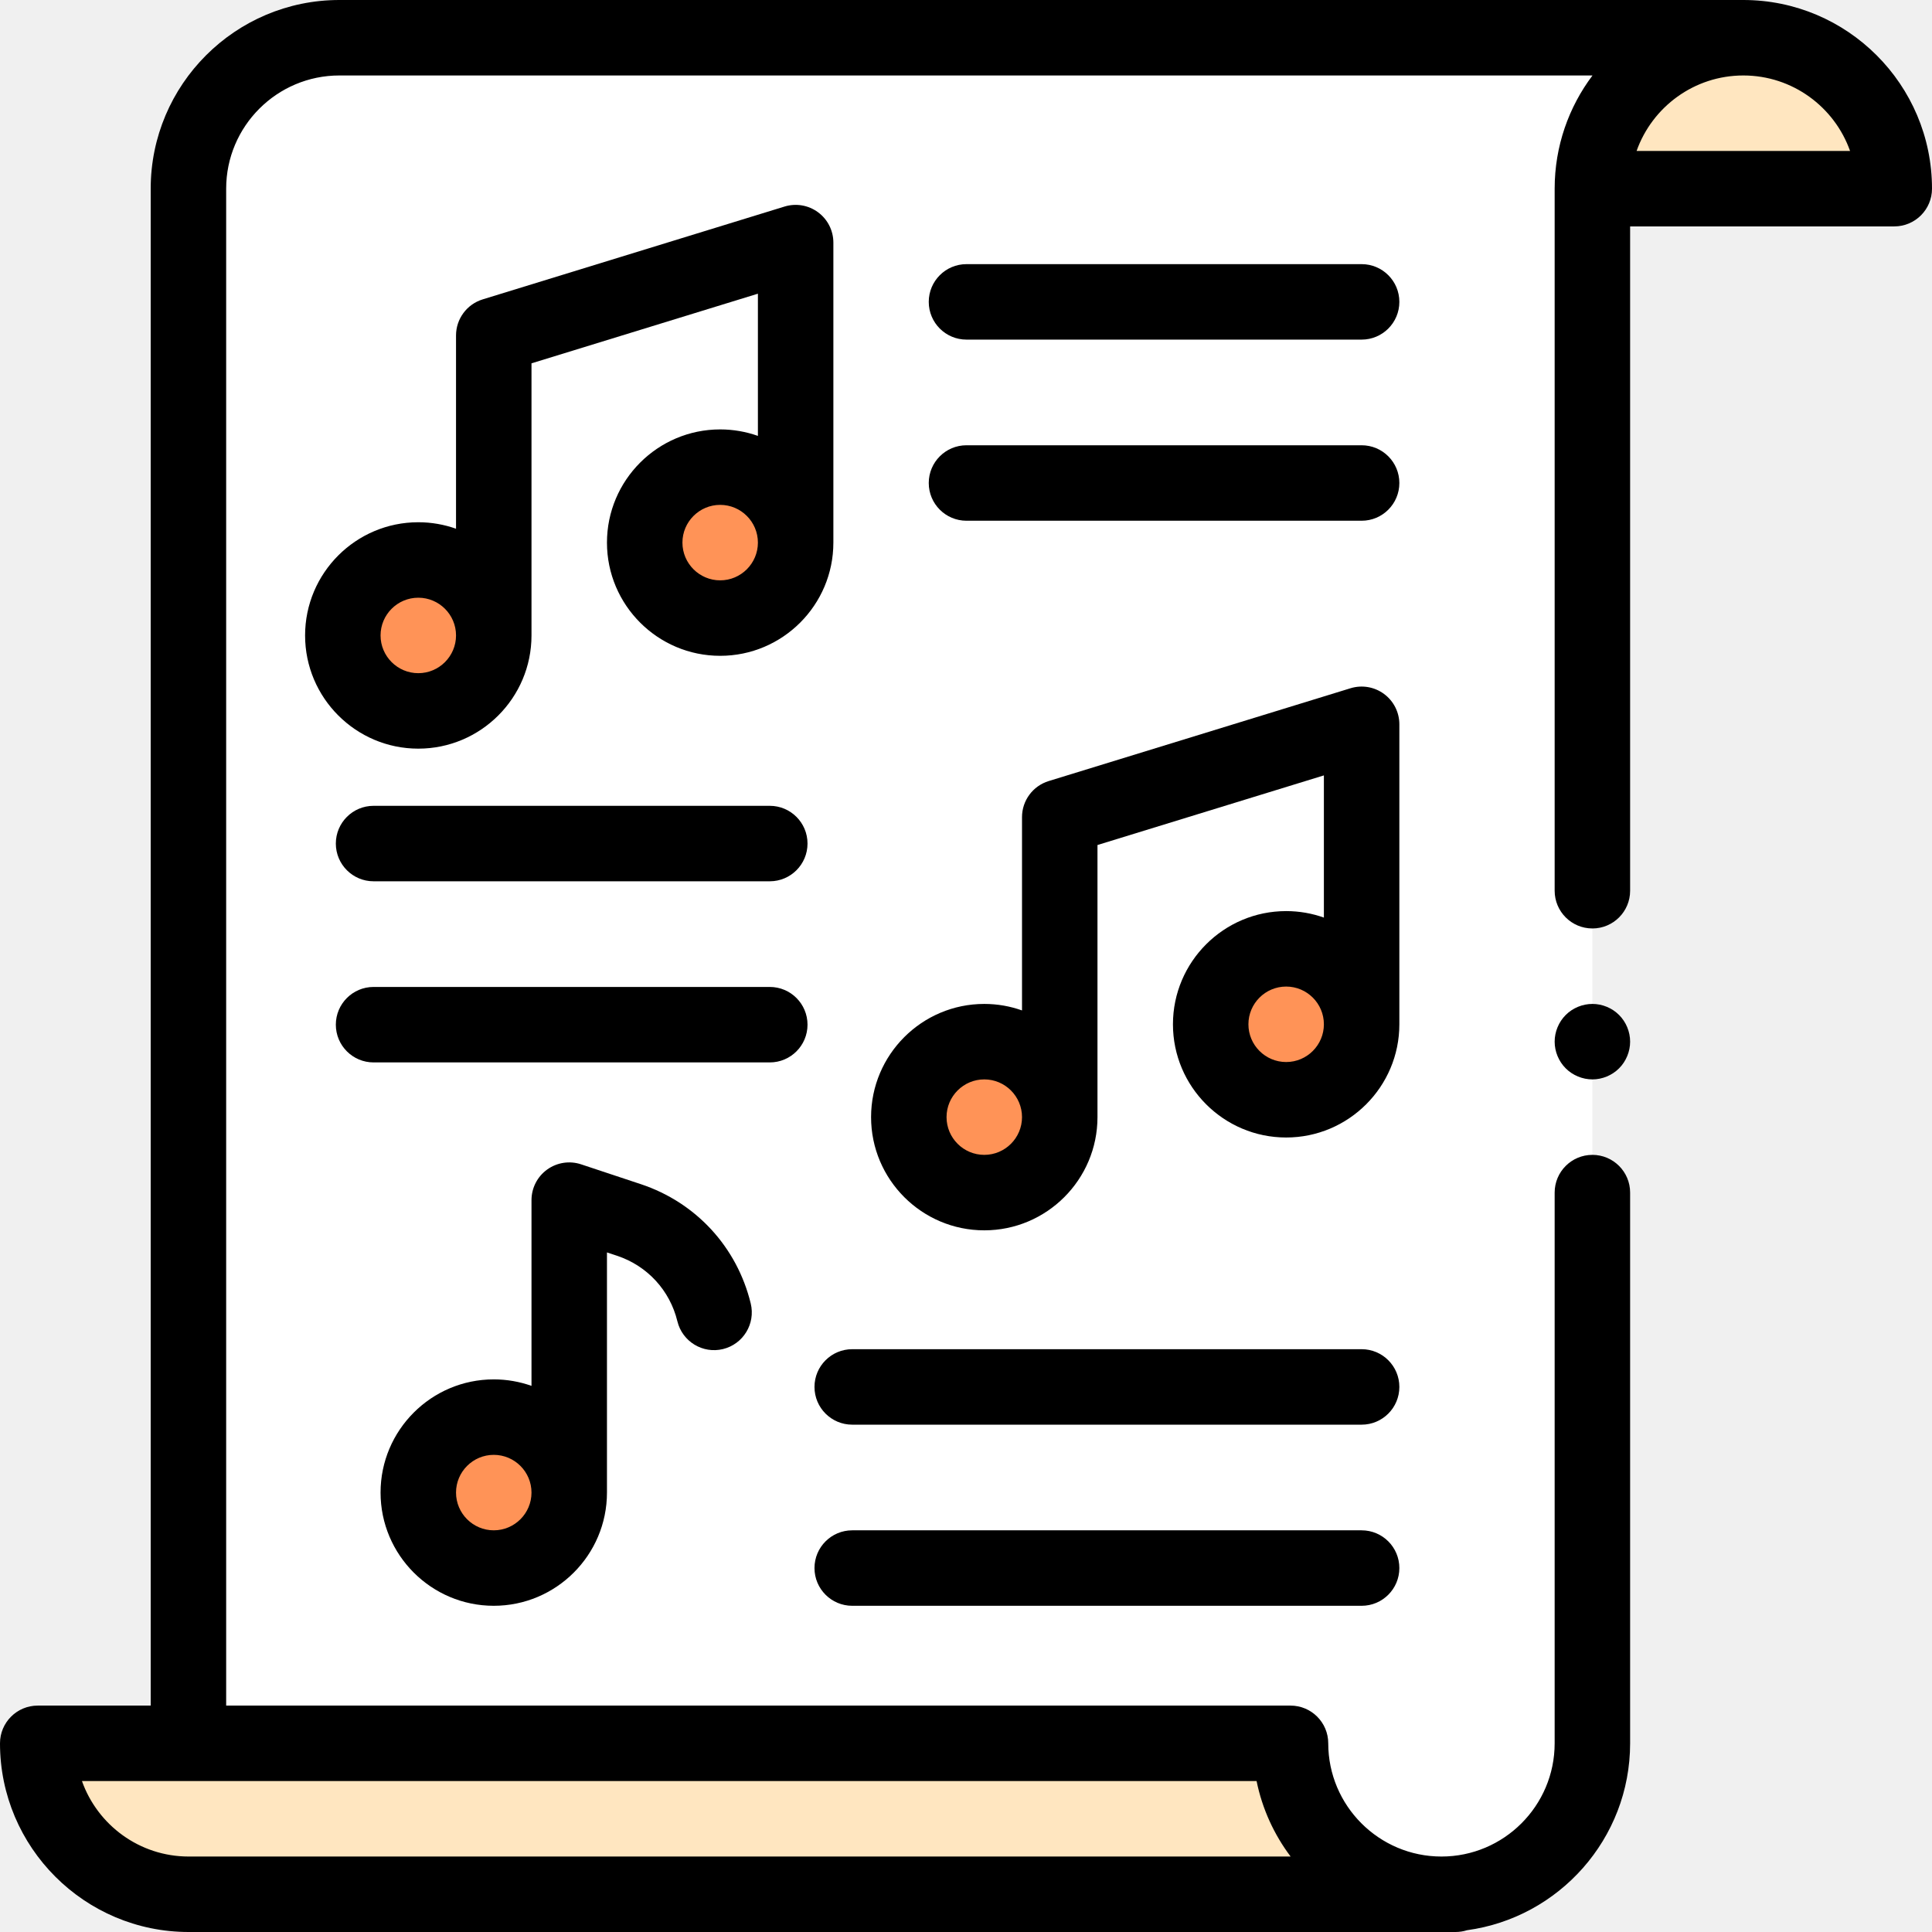
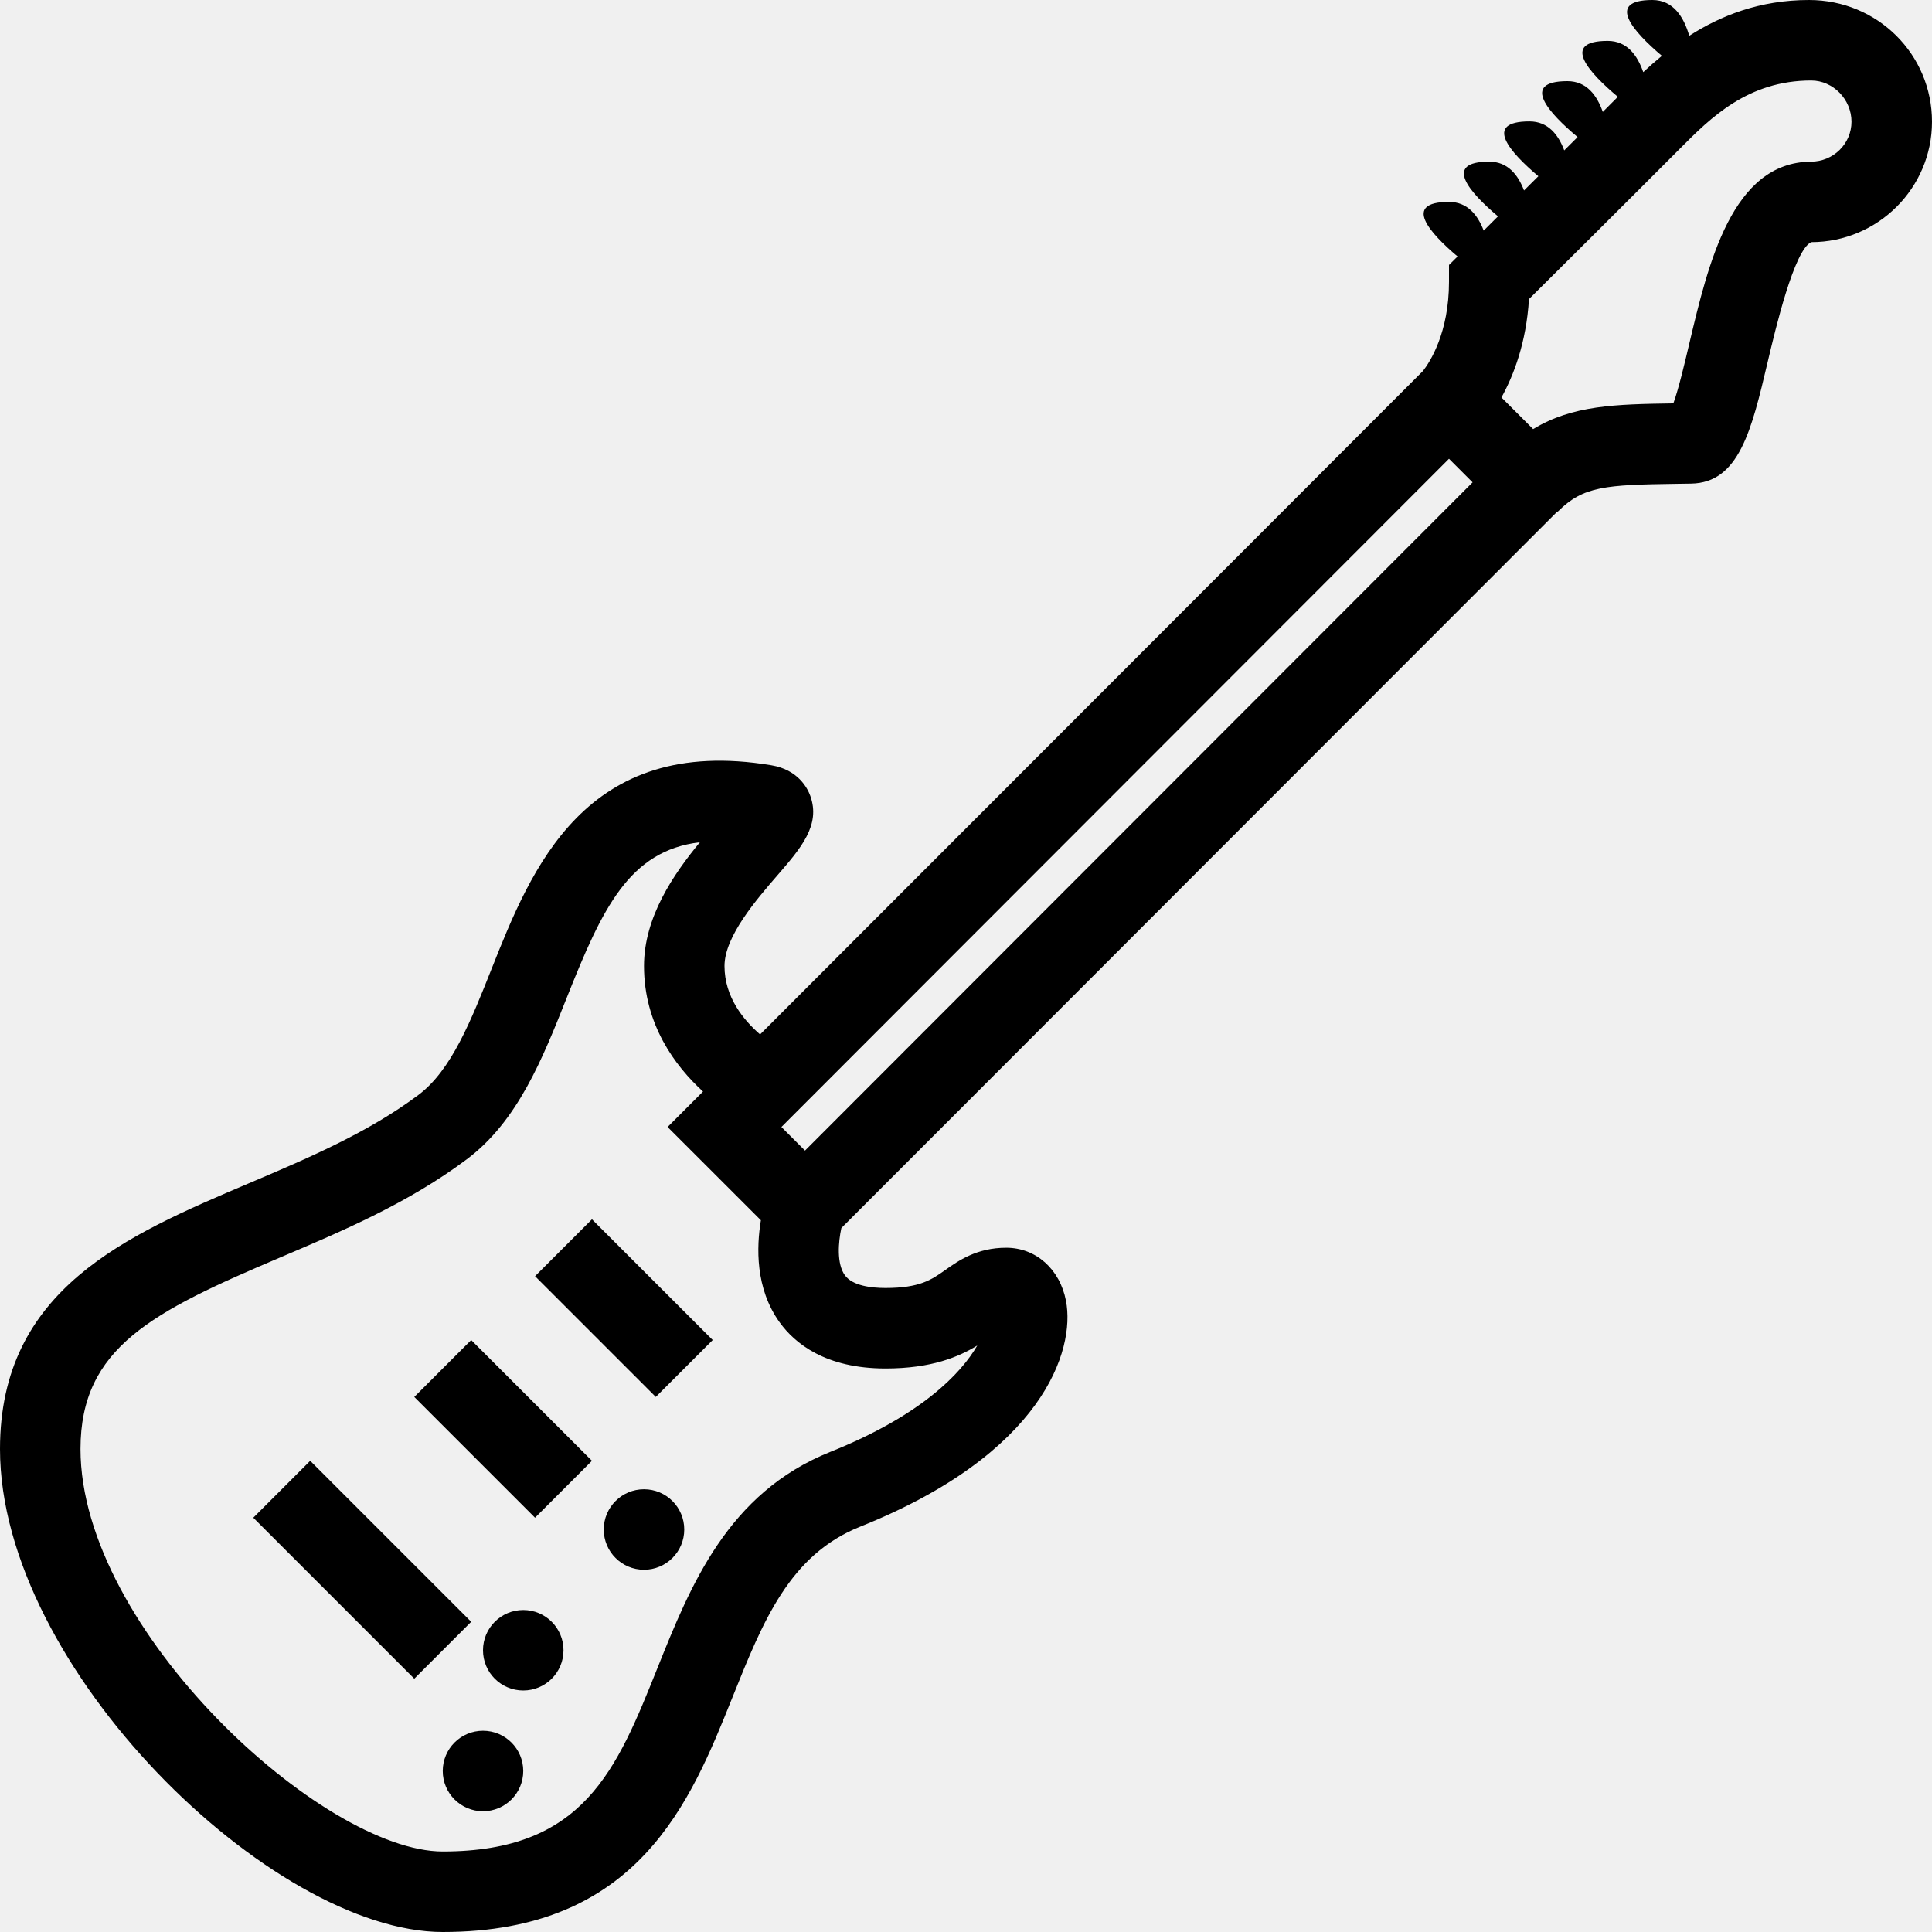
- <svg xmlns="http://www.w3.org/2000/svg" height="512pt" viewBox="0 0 512 512" width="512pt">
-   <path d="m422 50c0-22.09 17.91-40 40-40s40 17.91 40 40z" fill="#ffe6c0" />
-   <path d="m50 50v411.938h292.098l-.098.125v-.062c0 22.09 17.91 40 40 40s40-17.91 40-40v-452h-332c-22.094 0-40 17.91-40 40zm0 0" fill="#fff" />
-   <path d="m382 502h-332c-22.09 0-40-17.91-40-40h332c0 22.09 17.906 40 40 40zm0 0" fill="#ffe6c0" />
-   <g fill="#ff9357">
-     <path d="m130.852 168.398c0 11.047-8.953 20-20 20-11.047 0-20-8.953-20-20 0-11.047 8.953-20 20-20 11.047 0 20 8.953 20 20zm0 0" />
-     <path d="m210.852 143.797c0 11.043-8.953 20-20 20-11.047 0-20-8.957-20-20 0-11.047 8.953-20 20-20 11.047 0 20 8.953 20 20zm0 0" />
-     <path d="m280.844 296.051c0 11.043-8.953 20-20 20s-20-8.957-20-20c0-11.047 8.953-20 20-20s20 8.953 20 20zm0 0" />
-     <path d="m360.844 271.449c0 11.047-8.953 20-20 20s-20-8.953-20-20 8.953-20 20-20 20 8.953 20 20zm0 0" />
-     <path d="m150.852 395.551c0 11.043-8.953 20-20 20-11.047 0-20-8.957-20-20 0-11.047 8.953-20 20-20 11.047 0 20 8.953 20 20zm0 0" />
-   </g>
-   <path d="m462 0h-372.062c-27.57 0-50 22.43-50 50v402h-29.938c-5.523 0-10 4.477-10 10 0 27.57 22.43 50 50 50h335.73c1.055 0 2.07-.164 3.027-.469 24.383-3.309 43.242-24.254 43.242-49.531v-145.949c0-5.523-4.477-10-10-10s-10 4.477-10 10v145.949c0 16.543-13.457 30-30 30s-30-13.457-30-30c0-5.523-4.477-10-10-10h-282.062v-402c0-16.543 13.457-30 30-30h332.09c-6.293 8.363-10.027 18.754-10.027 30v186.051c0 5.523 4.477 10 10 10s10-4.477 10-10v-176.051h70c5.523 0 10-4.477 10-10 0-27.57-22.43-50-50-50zm-412 492c-13.035 0-24.152-8.359-28.281-20h311.289c1.504 7.387 4.641 14.184 9.02 20zm383.715-452c4.125-11.641 15.246-20 28.285-20s24.16 8.359 28.285 20zm0 0" />
-   <path d="m360.844 405.551h-134.996c-5.523 0-10 4.477-10 10 0 5.523 4.477 10 10 10h134.996c5.523 0 10-4.477 10-10 0-5.523-4.477-10-10-10zm0 0" />
-   <path d="m360.844 357.551h-134.996c-5.523 0-10 4.477-10 10 0 5.523 4.477 10 10 10h134.996c5.523 0 10-4.477 10-10 0-5.523-4.477-10-10-10zm0 0" />
-   <path d="m214 271.551c0-5.523-4.477-10-10-10h-105c-5.523 0-10 4.477-10 10 0 5.523 4.477 10 10 10h105c5.523 0 10-4.477 10-10zm0 0" />
-   <path d="m204 213.551h-105c-5.523 0-10 4.477-10 10 0 5.523 4.477 10 10 10h105c5.523 0 10-4.477 10-10 0-5.523-4.477-10-10-10zm0 0" />
-   <path d="m360.844 118h-104.715c-5.523 0-10 4.477-10 10s4.477 10 10 10h104.715c5.523 0 10-4.477 10-10s-4.477-10-10-10zm0 0" />
-   <path d="m360.844 70h-104.715c-5.523 0-10 4.477-10 10s4.477 10 10 10h104.715c5.523 0 10-4.477 10-10s-4.477-10-10-10zm0 0" />
-   <path d="m220.852 64.297c0-3.176-1.504-6.16-4.059-8.043-2.551-1.887-5.848-2.449-8.879-1.516l-80 24.602c-4.199 1.293-7.062 5.168-7.062 9.559v51.219c-3.129-1.109-6.492-1.719-10-1.719-16.543 0-30 13.457-30 30 0 16.543 13.457 30 30 30 16.543 0 30-13.457 30-30v-72.113l60-18.453v37.684c-3.129-1.109-6.492-1.719-10-1.719-16.543 0-30 13.457-30 30s13.457 30 30 30c16.543 0 30-13.457 30-30zm-110 114.102c-5.512 0-10-4.488-10-10 0-5.516 4.488-10 10-10 5.516 0 10 4.484 10 10 0 5.512-4.484 10-10 10zm80-24.602c-5.512 0-10-4.488-10-10 0-5.516 4.488-10 10-10 5.516 0 10 4.484 10 10 0 5.512-4.484 10-10 10zm0 0" />
-   <path d="m370.844 191.949c0-3.172-1.504-6.16-4.059-8.043-2.551-1.887-5.848-2.449-8.879-1.516l-80 24.602c-4.199 1.293-7.062 5.168-7.062 9.559v51.223c-3.129-1.113-6.492-1.723-10-1.723-16.543 0-30 13.461-30 30 0 16.543 13.457 30 30 30s30-13.457 30-30v-72.113l60-18.449v37.68c-3.129-1.109-6.492-1.719-10-1.719-16.543 0-30 13.457-30 30s13.457 30 30 30 30-13.457 30-30zm-110 114.102c-5.516 0-10-4.484-10-10s4.484-10 10-10 10 4.484 10 10-4.484 10-10 10zm80-24.602c-5.516 0-10-4.488-10-10 0-5.516 4.484-10 10-10s10 4.484 10 10c0 5.512-4.484 10-10 10zm0 0" />
-   <path d="m169.816 313.812-15.812-5.25c-3.051-1.016-6.398-.5-9.004 1.379s-4.148 4.898-4.148 8.109v49.219c-3.129-1.109-6.496-1.719-10-1.719-16.543 0-30 13.457-30 30s13.457 30 30 30c16.543 0 30-13.457 30-30v-63.645l2.664.883c8.02 2.664 14.004 9.16 16 17.375 1.309 5.367 6.715 8.66 12.082 7.355 5.367-1.309 8.66-6.715 7.352-12.082-3.637-14.957-14.527-26.777-29.133-31.625zm-38.965 91.738c-5.512 0-10-4.484-10-10s4.488-10 10-10c5.516 0 10 4.484 10 10s-4.484 10-10 10zm0 0" />
-   <path d="m422 266.051c-2.629 0-5.211 1.07-7.07 2.93-1.859 1.859-2.93 4.441-2.93 7.07 0 2.629 1.07 5.211 2.93 7.07 1.859 1.859 4.441 2.93 7.07 2.93s5.211-1.07 7.07-2.93c1.859-1.859 2.93-4.441 2.93-7.07 0-2.629-1.07-5.211-2.93-7.07-1.859-1.859-4.441-2.93-7.07-2.93zm0 0" />
+ <svg xmlns="http://www.w3.org/2000/svg" xmlns:xlink="http://www.w3.org/1999/xlink" viewBox="0 0 48 48">
+   <defs>
+     <path fill="#000000" id="i-2168" d="M44.944,0c-1.229,0-2.198,0.392-2.975,0.889C41.836,0.429,41.577,0,41.053,0c-1.183,0-0.462,0.796,0.236,1.387 c-0.165,0.137-0.32,0.271-0.463,0.405c-0.144-0.414-0.399-0.776-0.883-0.776c-1.191,0-0.451,0.801,0.252,1.389 c-0.119,0.12-0.244,0.245-0.374,0.375c-0.144-0.408-0.399-0.764-0.878-0.764c-1.191,0-0.451,0.801,0.252,1.389 c-0.109,0.11-0.221,0.221-0.332,0.331c-0.146-0.39-0.402-0.72-0.863-0.72c-1.173,0-0.474,0.776,0.22,1.362 c-0.122,0.121-0.241,0.239-0.356,0.354C37.716,4.344,37.461,4.016,37,4.016c-1.172,0-0.476,0.774,0.217,1.359 c-0.13,0.129-0.248,0.247-0.355,0.354C36.714,5.342,36.459,5.016,36,5.016c-1.169,0-0.479,0.771,0.213,1.356L36,6.583V7 c0,1.268-0.475,1.995-0.645,2.215L18.884,25.7C18.476,25.346,18,24.773,18,24c0-0.734,0.794-1.651,1.32-2.259 c0.576-0.666,1.074-1.241,0.812-1.966c-0.069-0.192-0.302-0.651-0.967-0.762c-4.633-0.774-5.971,2.591-6.947,5.046 c-0.517,1.302-1.004,2.53-1.818,3.141c-1.253,0.94-2.762,1.581-4.22,2.2C3.142,30.692,0,32.027,0,36c0,5.448,6.756,12,11,12 c4.86,0,6.155-3.23,7.196-5.826c0.762-1.901,1.42-3.543,3.176-4.245c4.539-1.815,5.349-4.381,5.112-5.61 C26.332,31.529,25.735,31,25,31c-0.732,0-1.187,0.321-1.519,0.556C23.145,31.794,22.854,32,22,32c-0.355,0-0.817-0.055-1.007-0.313 c-0.211-0.289-0.165-0.829-0.09-1.176l17.779-17.793l0.025-0.011c0.627-0.627,1.173-0.662,2.969-0.687l0.34-0.005 c1.192-0.019,1.504-1.337,1.898-3.006C44.111,8.172,44.576,6.208,45,6.016c1.654,0,3-1.343,3-2.992C48,1.356,46.654,0,44.944,0z M22,34c1.149,0,1.823-0.291,2.28-0.571c-0.4,0.692-1.39,1.738-3.652,2.643c-2.55,1.021-3.474,3.325-4.289,5.358 C15.316,43.983,14.507,46,11,46c-2.975,0-9-5.5-9-10c0-2.526,1.793-3.412,4.962-4.759c1.568-0.666,3.189-1.355,4.638-2.441 c1.264-0.948,1.88-2.5,2.477-4.002c0.886-2.23,1.553-3.663,3.312-3.873C16.729,21.727,16,22.789,16,24 c0,1.452,0.771,2.483,1.466,3.119L16.586,28l2.318,2.317c-0.109,0.658-0.144,1.69,0.465,2.535C19.746,33.376,20.509,34,22,34z M20,28.586L19.414,28L36,11.398l0.586,0.586L20,28.586z M44.992,4.016c-1.957,0.016-2.549,2.521-3.025,4.534 c-0.109,0.464-0.262,1.112-0.393,1.472c-1.441,0.021-2.508,0.046-3.484,0.639l-0.787-0.786c0.303-0.547,0.617-1.36,0.684-2.444 c0.698-0.693,2.535-2.519,3.758-3.746C42.492,2.934,43.424,2,44.999,2C45,2,45,2,45,2c0.542,0,1,0.469,1,1.023 C46,3.57,45.551,4.016,44.992,4.016z M14.707,30.293l3,3l-1.414,1.414l-3-3L14.707,30.293z M11.707,33.293l3,3l-1.414,1.414l-3-3 L11.707,33.293z M11.707,40.293l-1.414,1.414l-4-4l1.414-1.414L11.707,40.293z M14,41c0,0.553-0.448,1-1,1s-1-0.447-1-1s0.448-1,1-1 S14,40.447,14,41z M17,38c0,0.553-0.448,1-1,1s-1-0.447-1-1s0.448-1,1-1S17,37.447,17,38z M13,44c0,0.553-0.448,1-1,1s-1-0.447-1-1 s0.448-1,1-1S13,43.447,13,44z" />
+   </defs>
+   <use x="0" y="0" xlink:href="#i-2168" />
</svg>
